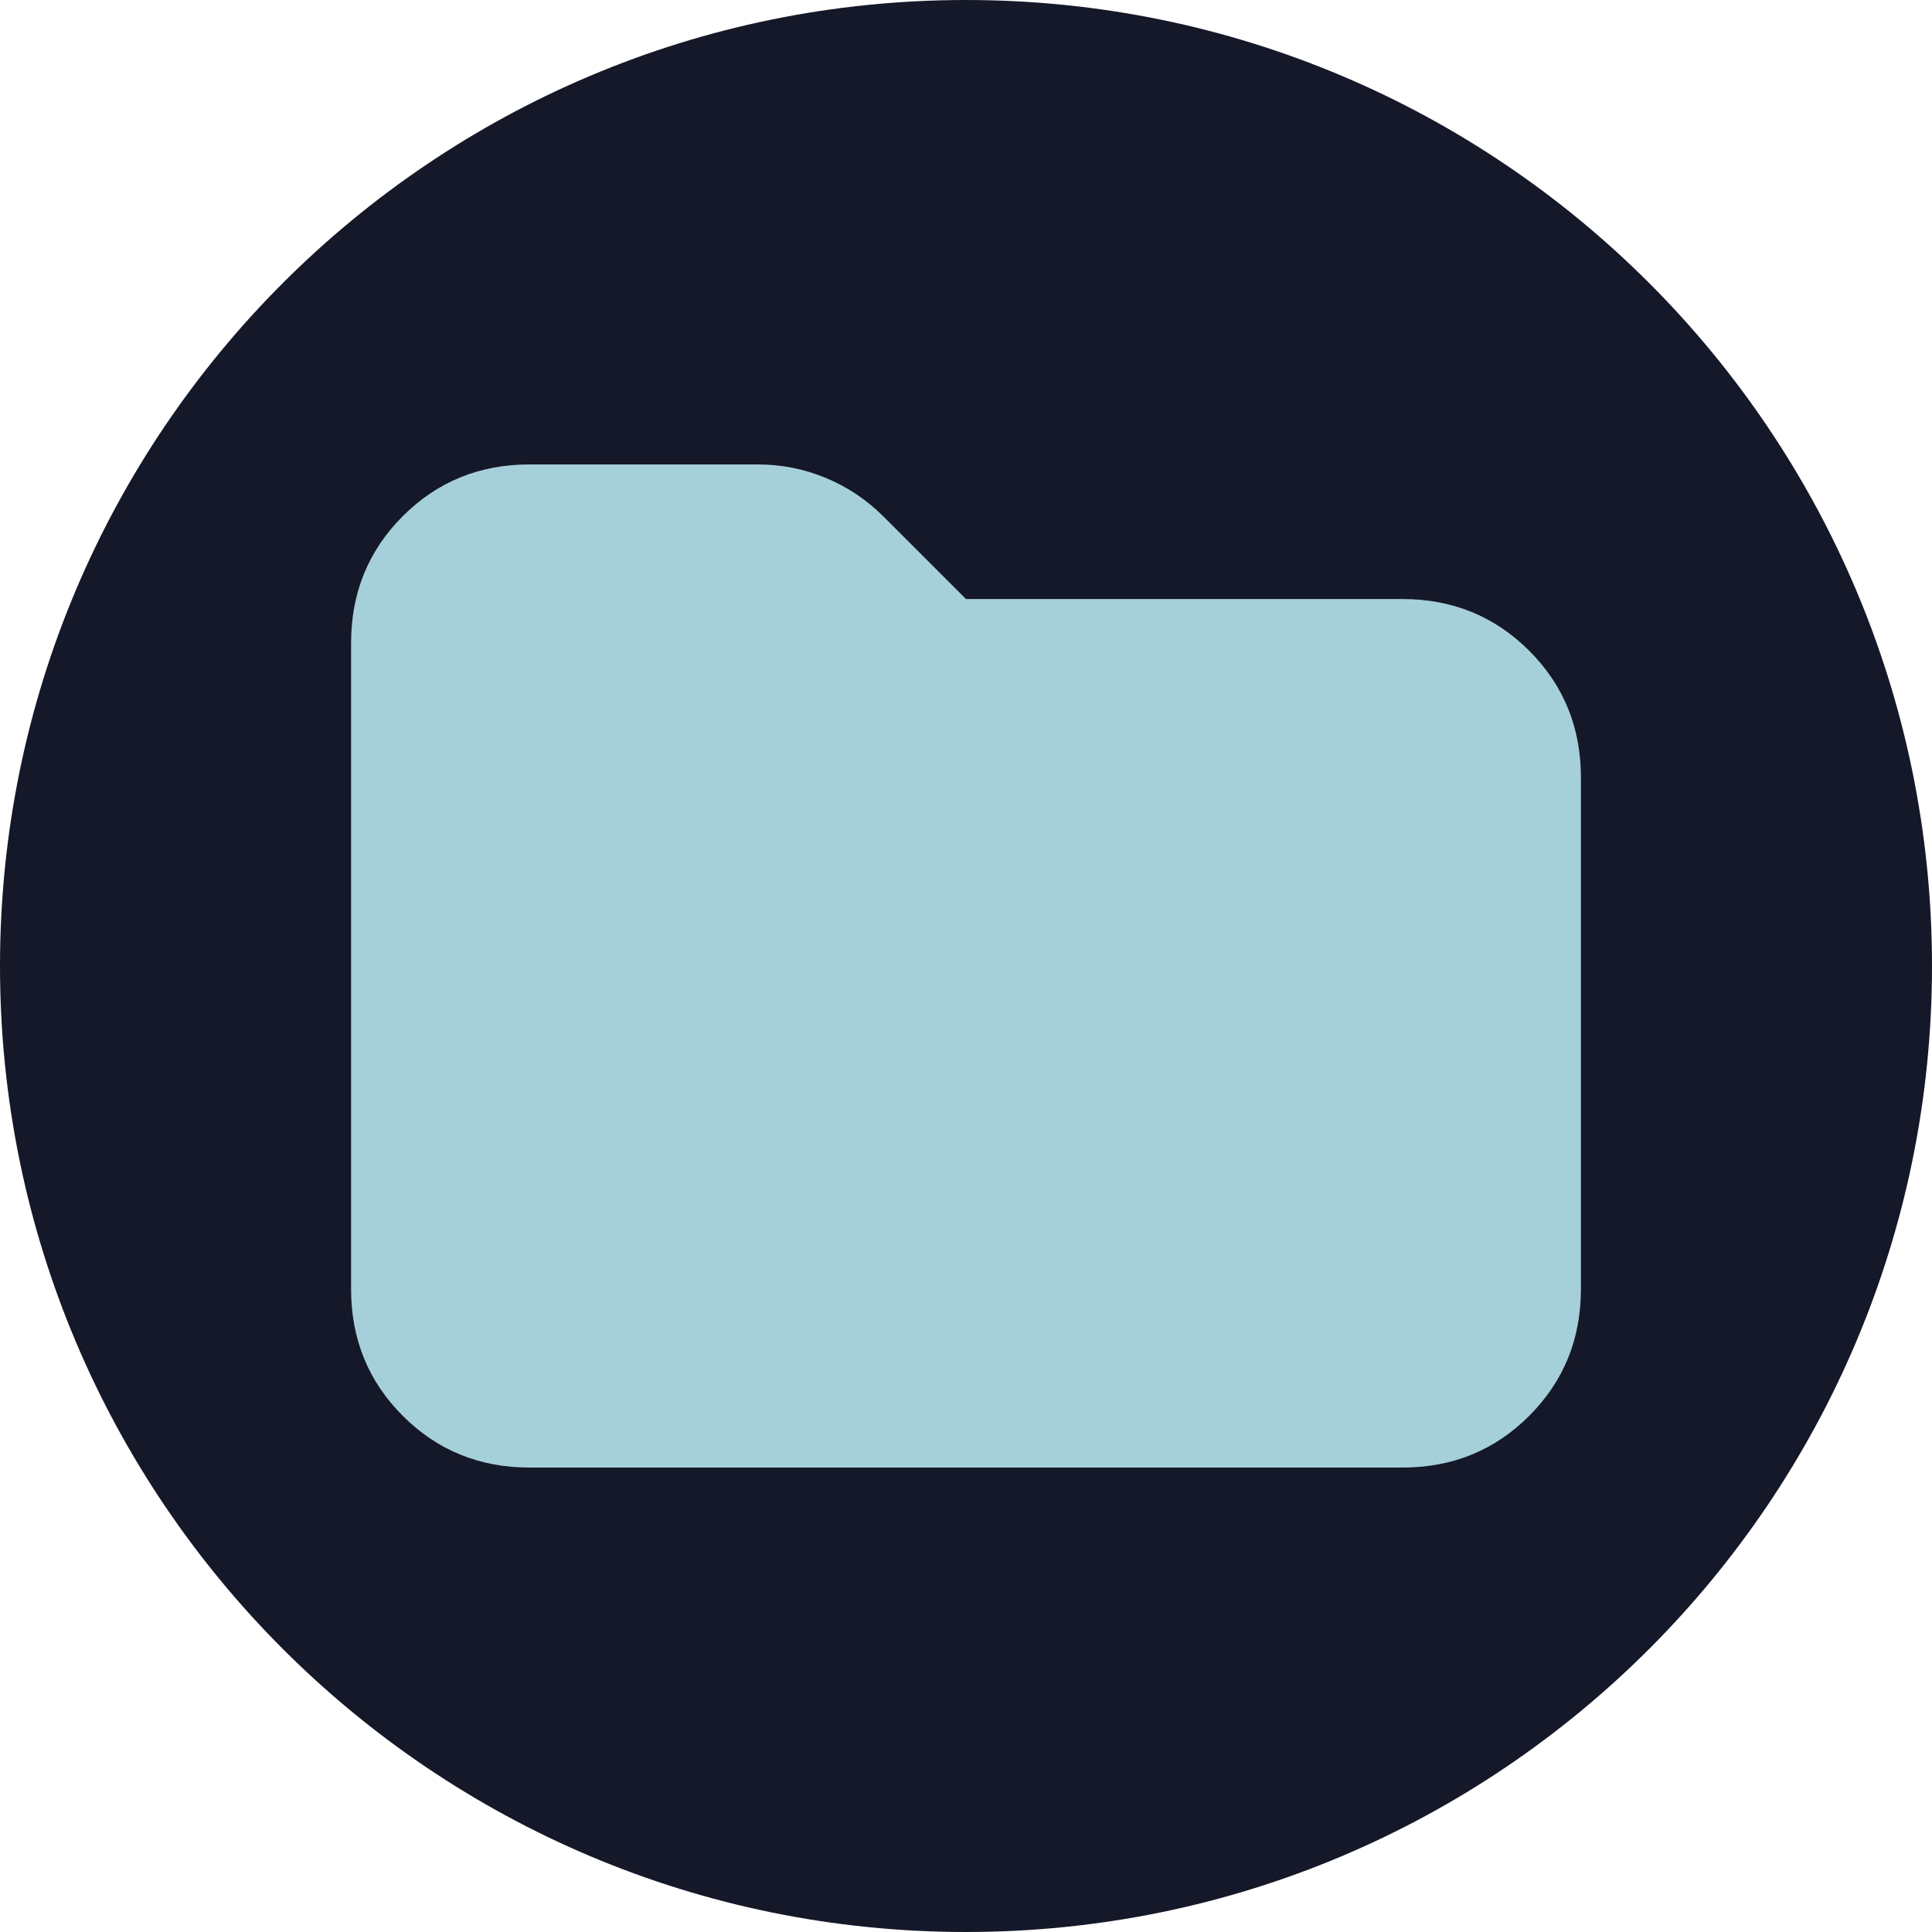
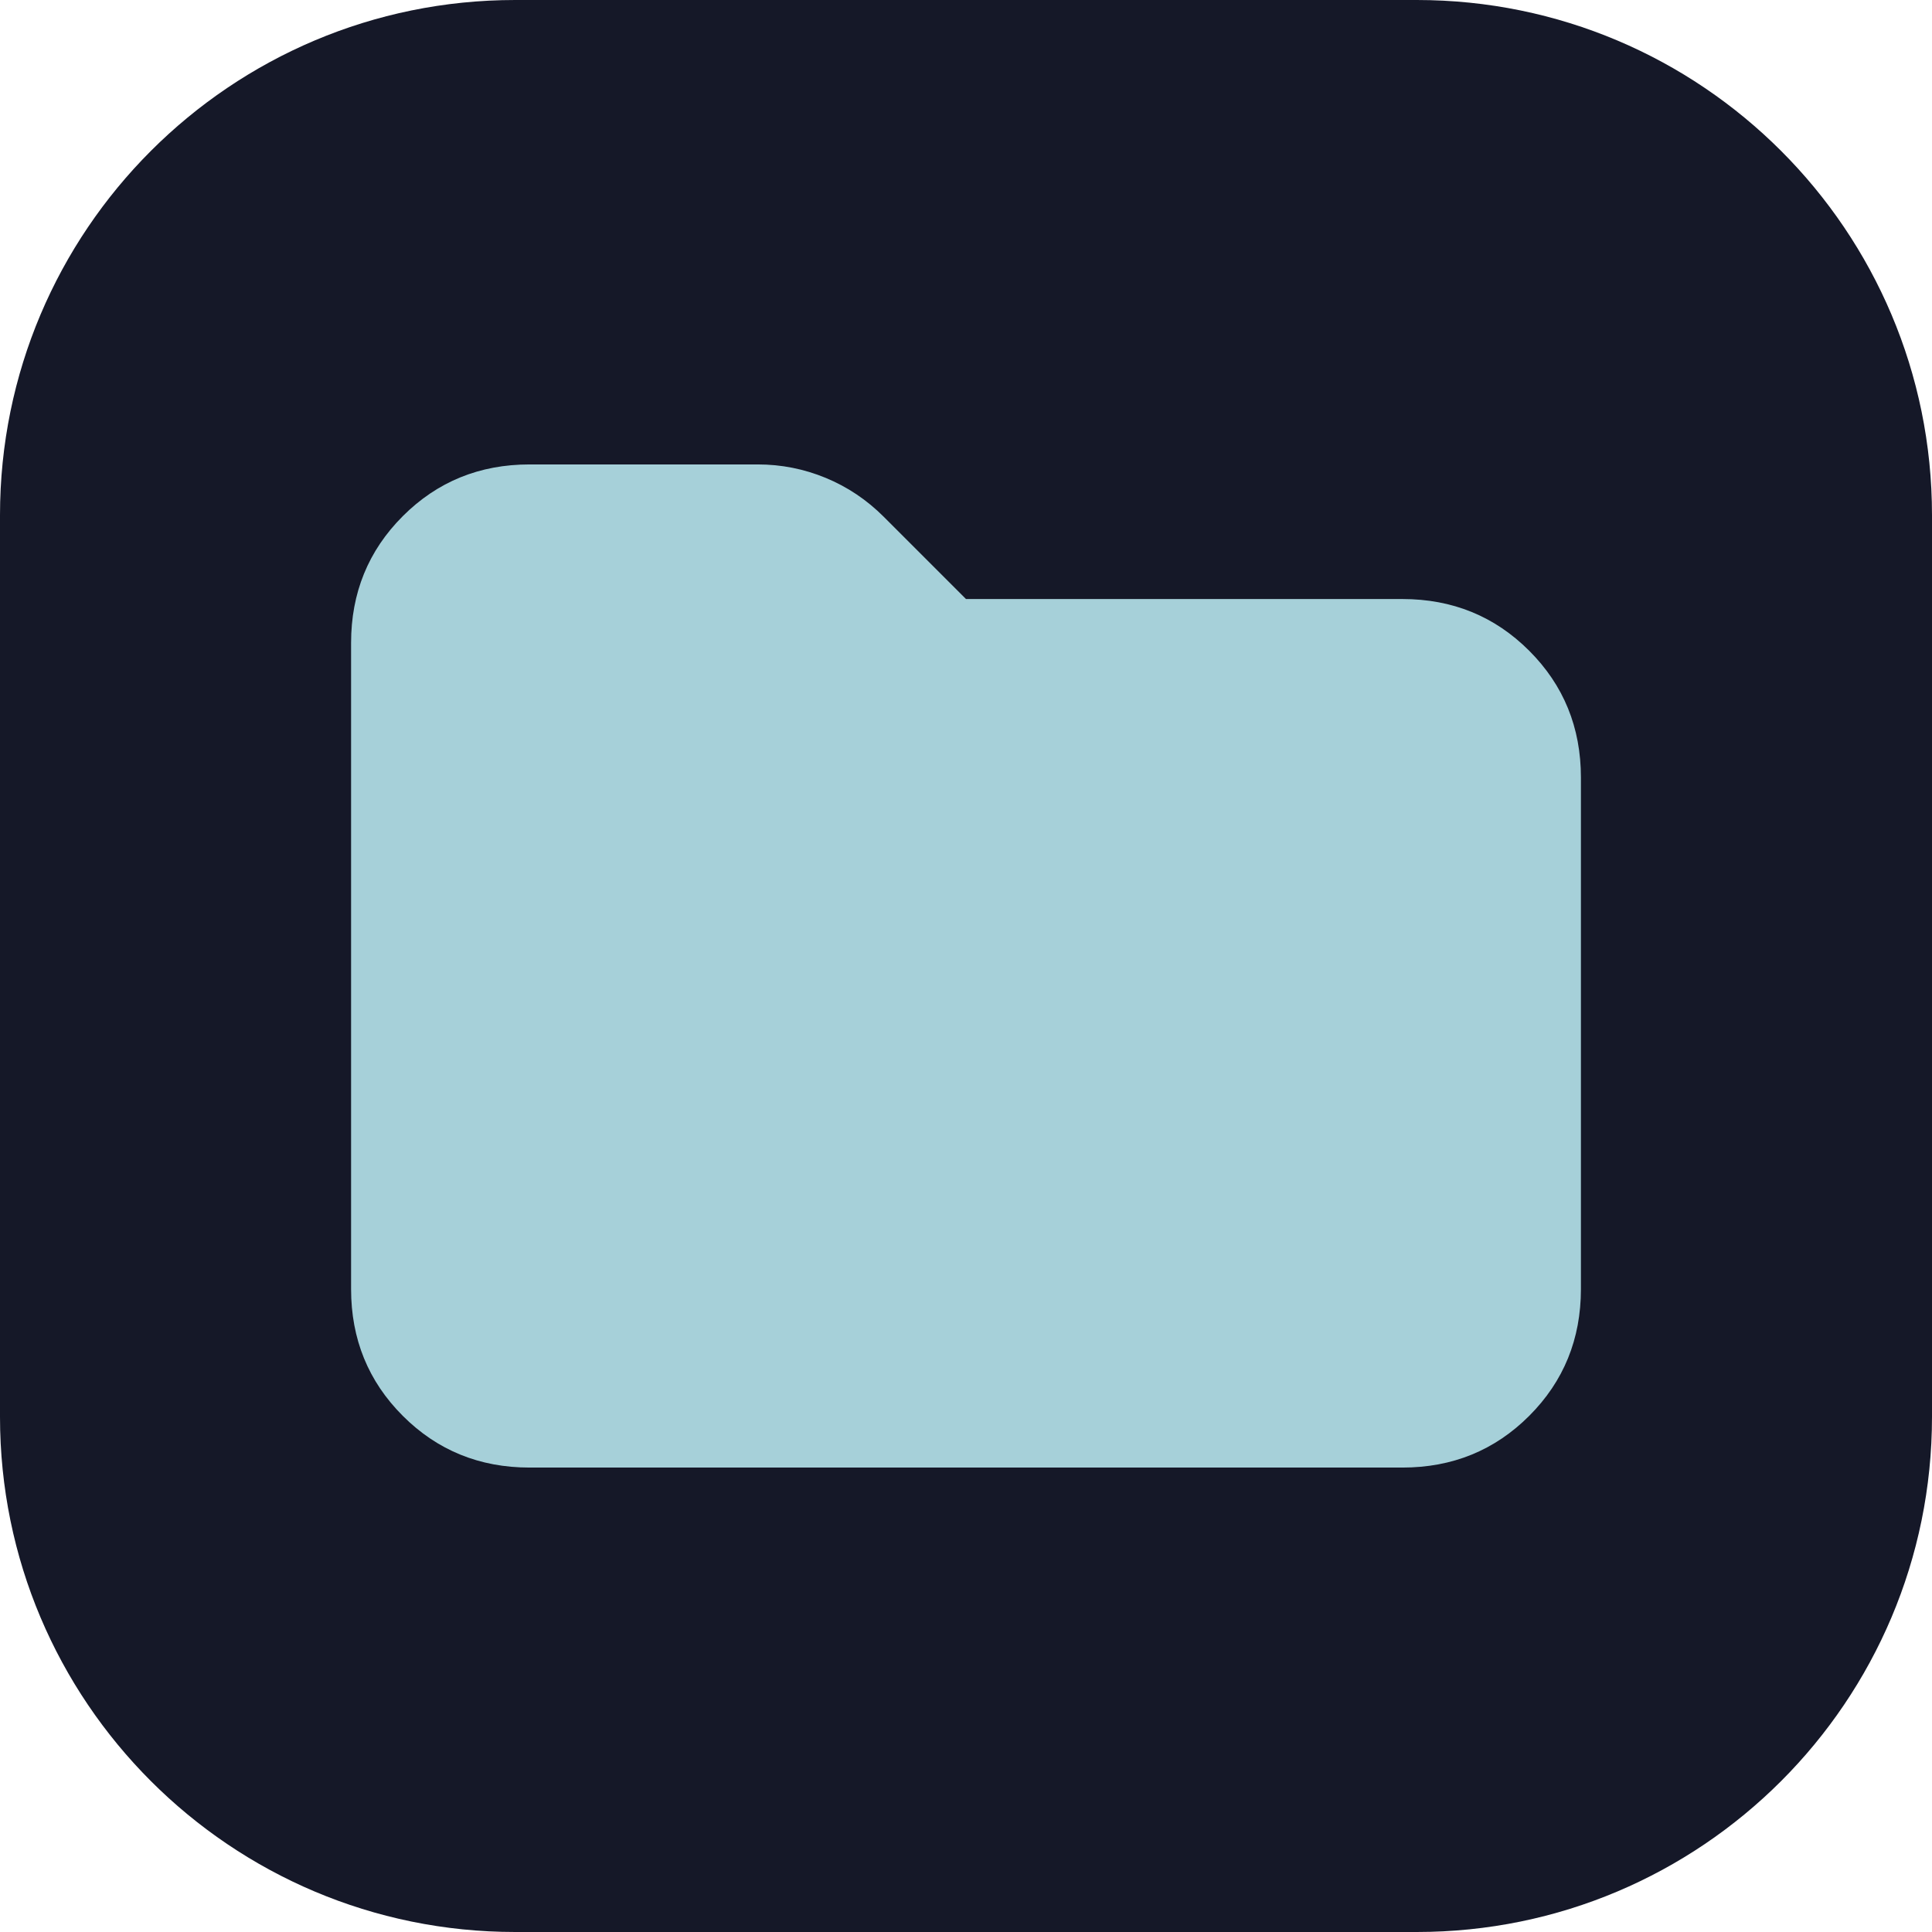
<svg xmlns="http://www.w3.org/2000/svg" viewBox="0 -960 960 960" width="960px" height="960px">
-   <ellipse style="fill: #151828;" cx="480" cy="-480" rx="480" ry="480" transform="matrix(1, 0, 0, 1, 0, 2.2737367544323206e-13)" />
+   <rect style="fill: #151828;" x="0" y="-960" width="960" height="960" rx="256" ry="256" />
  <path d="M 263.158 -230.772 C 238.281 -230.772 217.278 -239.338 200.147 -256.469 C 183.015 -273.601 174.45 -294.605 174.45 -319.48 L 174.45 -640.52 C 174.45 -665.395 183.015 -686.399 200.147 -703.531 C 217.278 -720.662 238.281 -729.228 263.158 -729.228 L 376.507 -729.228 C 388.241 -729.228 399.505 -726.998 410.301 -722.539 C 421.096 -718.081 430.718 -711.627 439.166 -703.179 L 480 -662.345 L 696.842 -662.345 C 721.718 -662.345 742.721 -653.779 759.853 -636.647 C 776.984 -619.516 785.55 -598.512 785.55 -573.636 L 785.55 -319.48 C 785.55 -294.605 776.984 -273.601 759.853 -256.469 C 742.721 -239.338 721.718 -230.772 696.842 -230.772 L 263.158 -230.772 Z" style="fill: #a6d0d9;" />
</svg>
